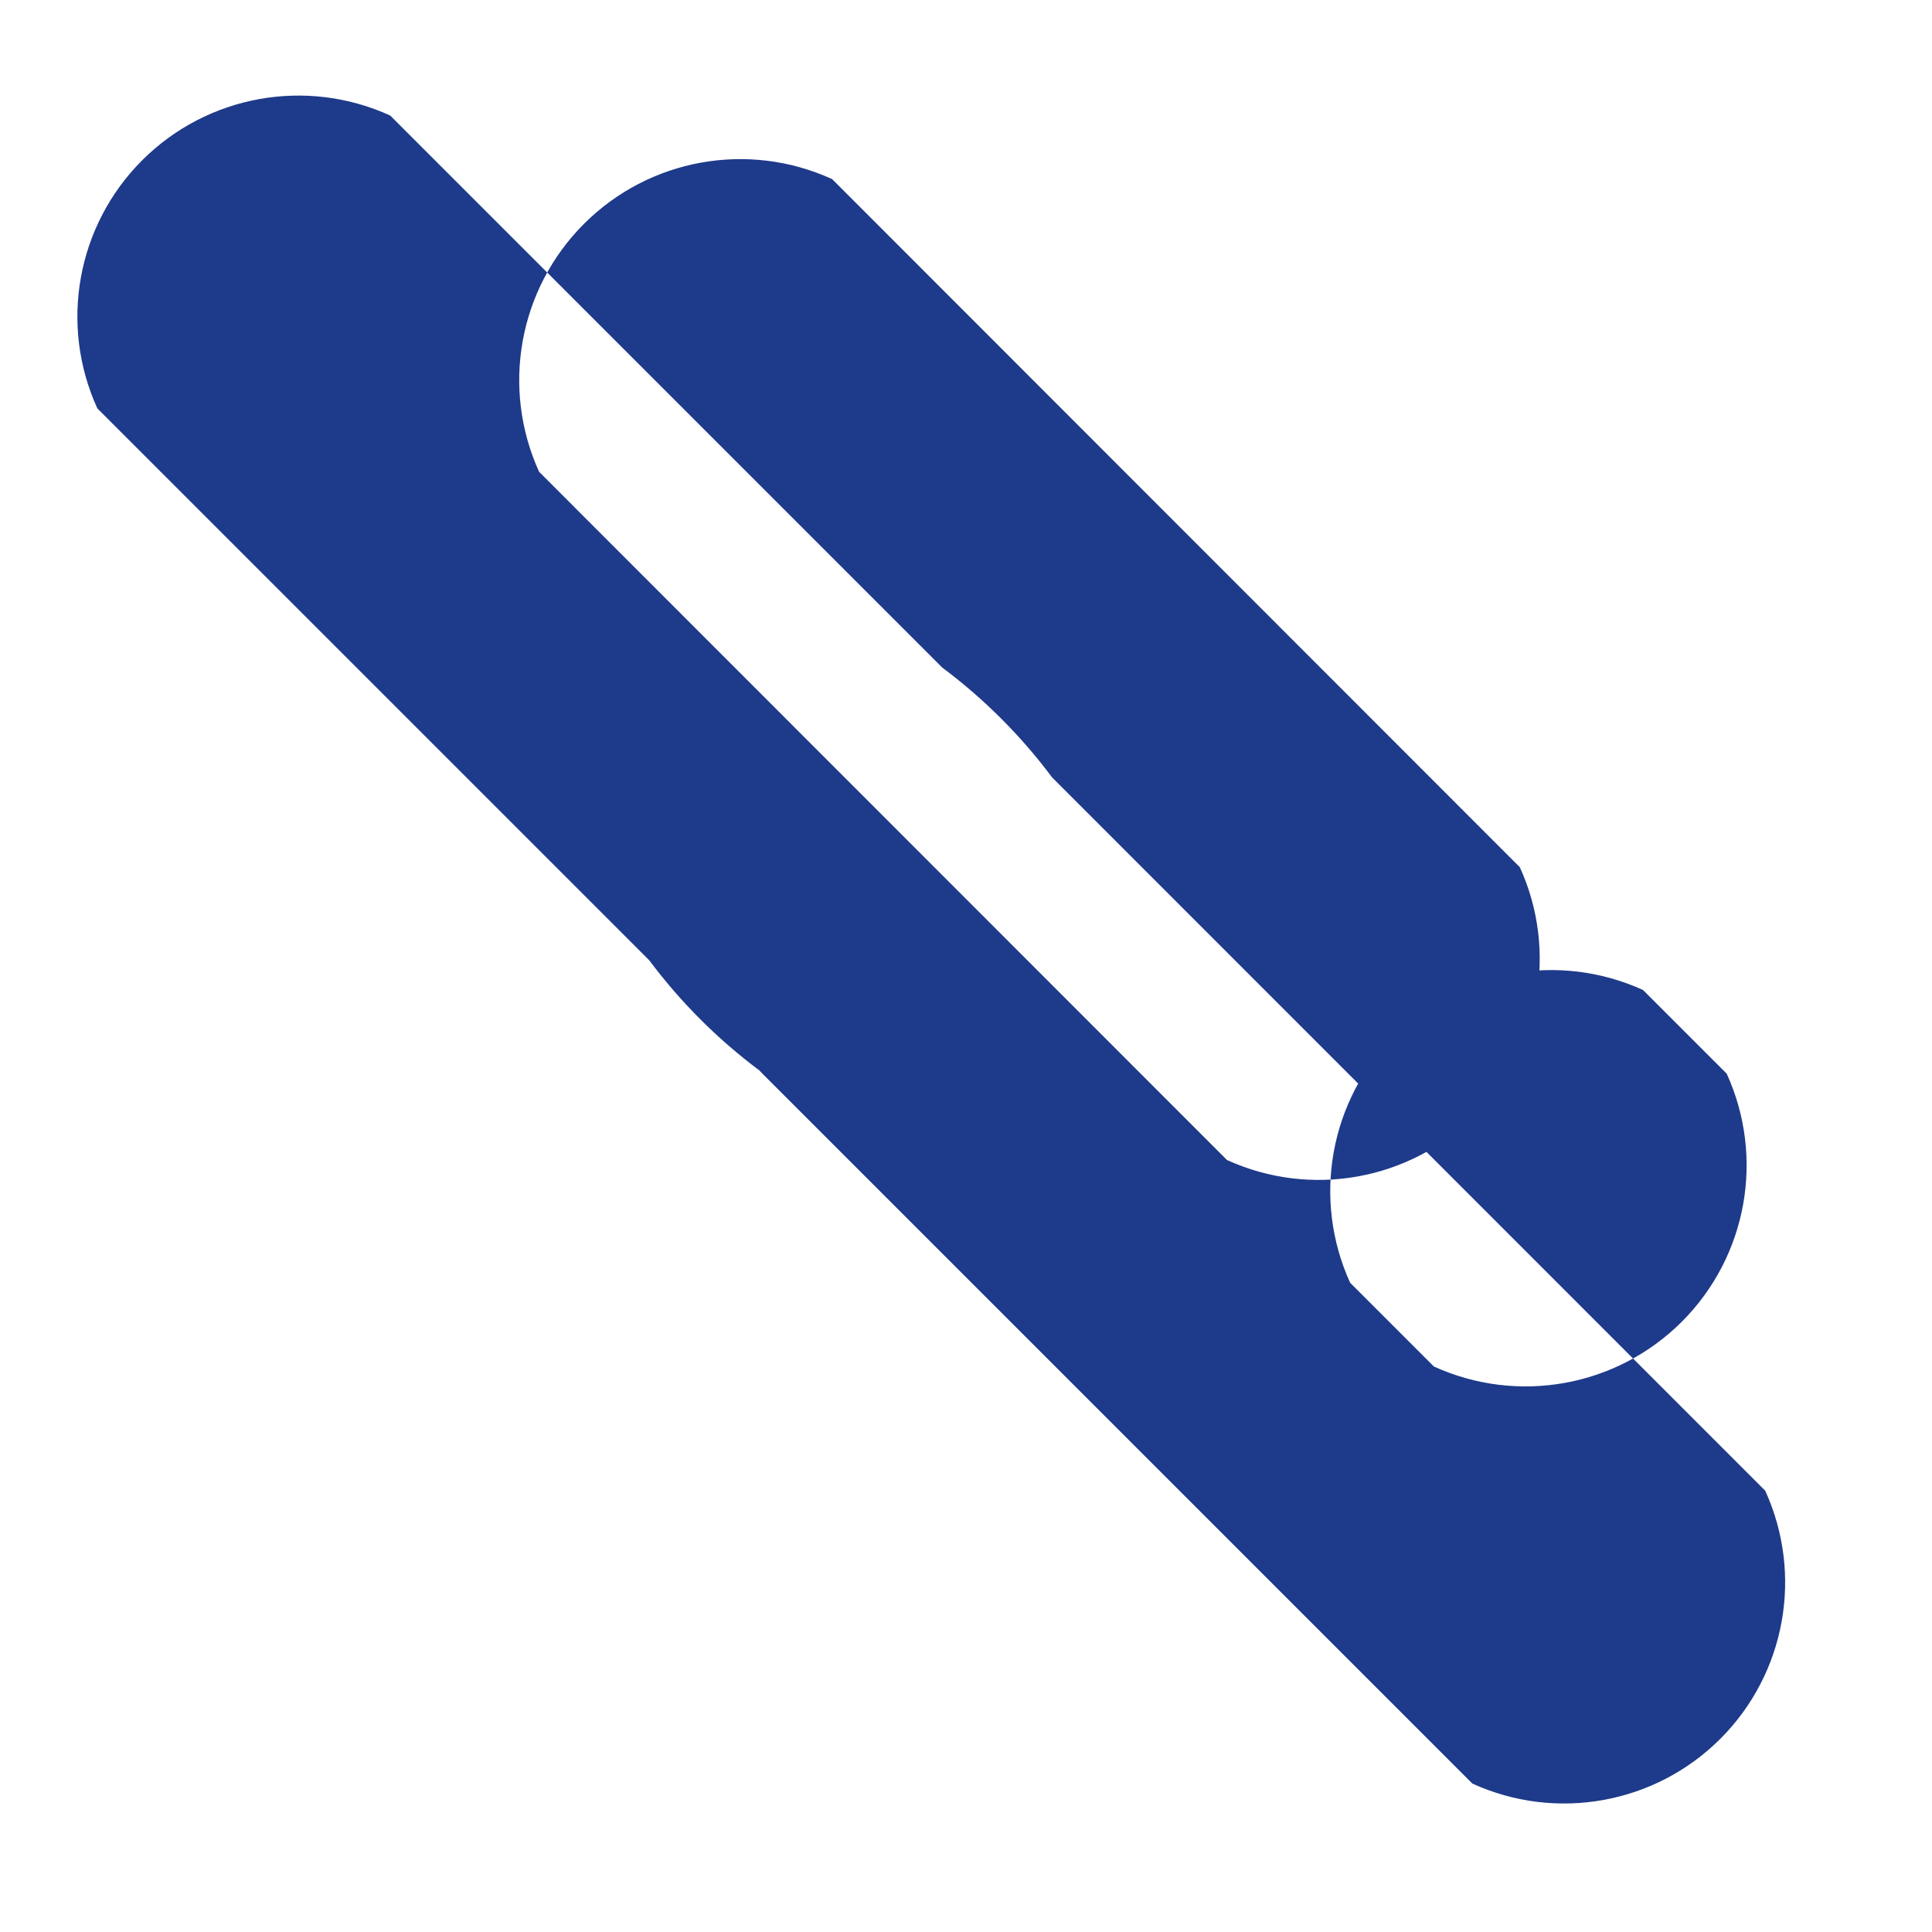
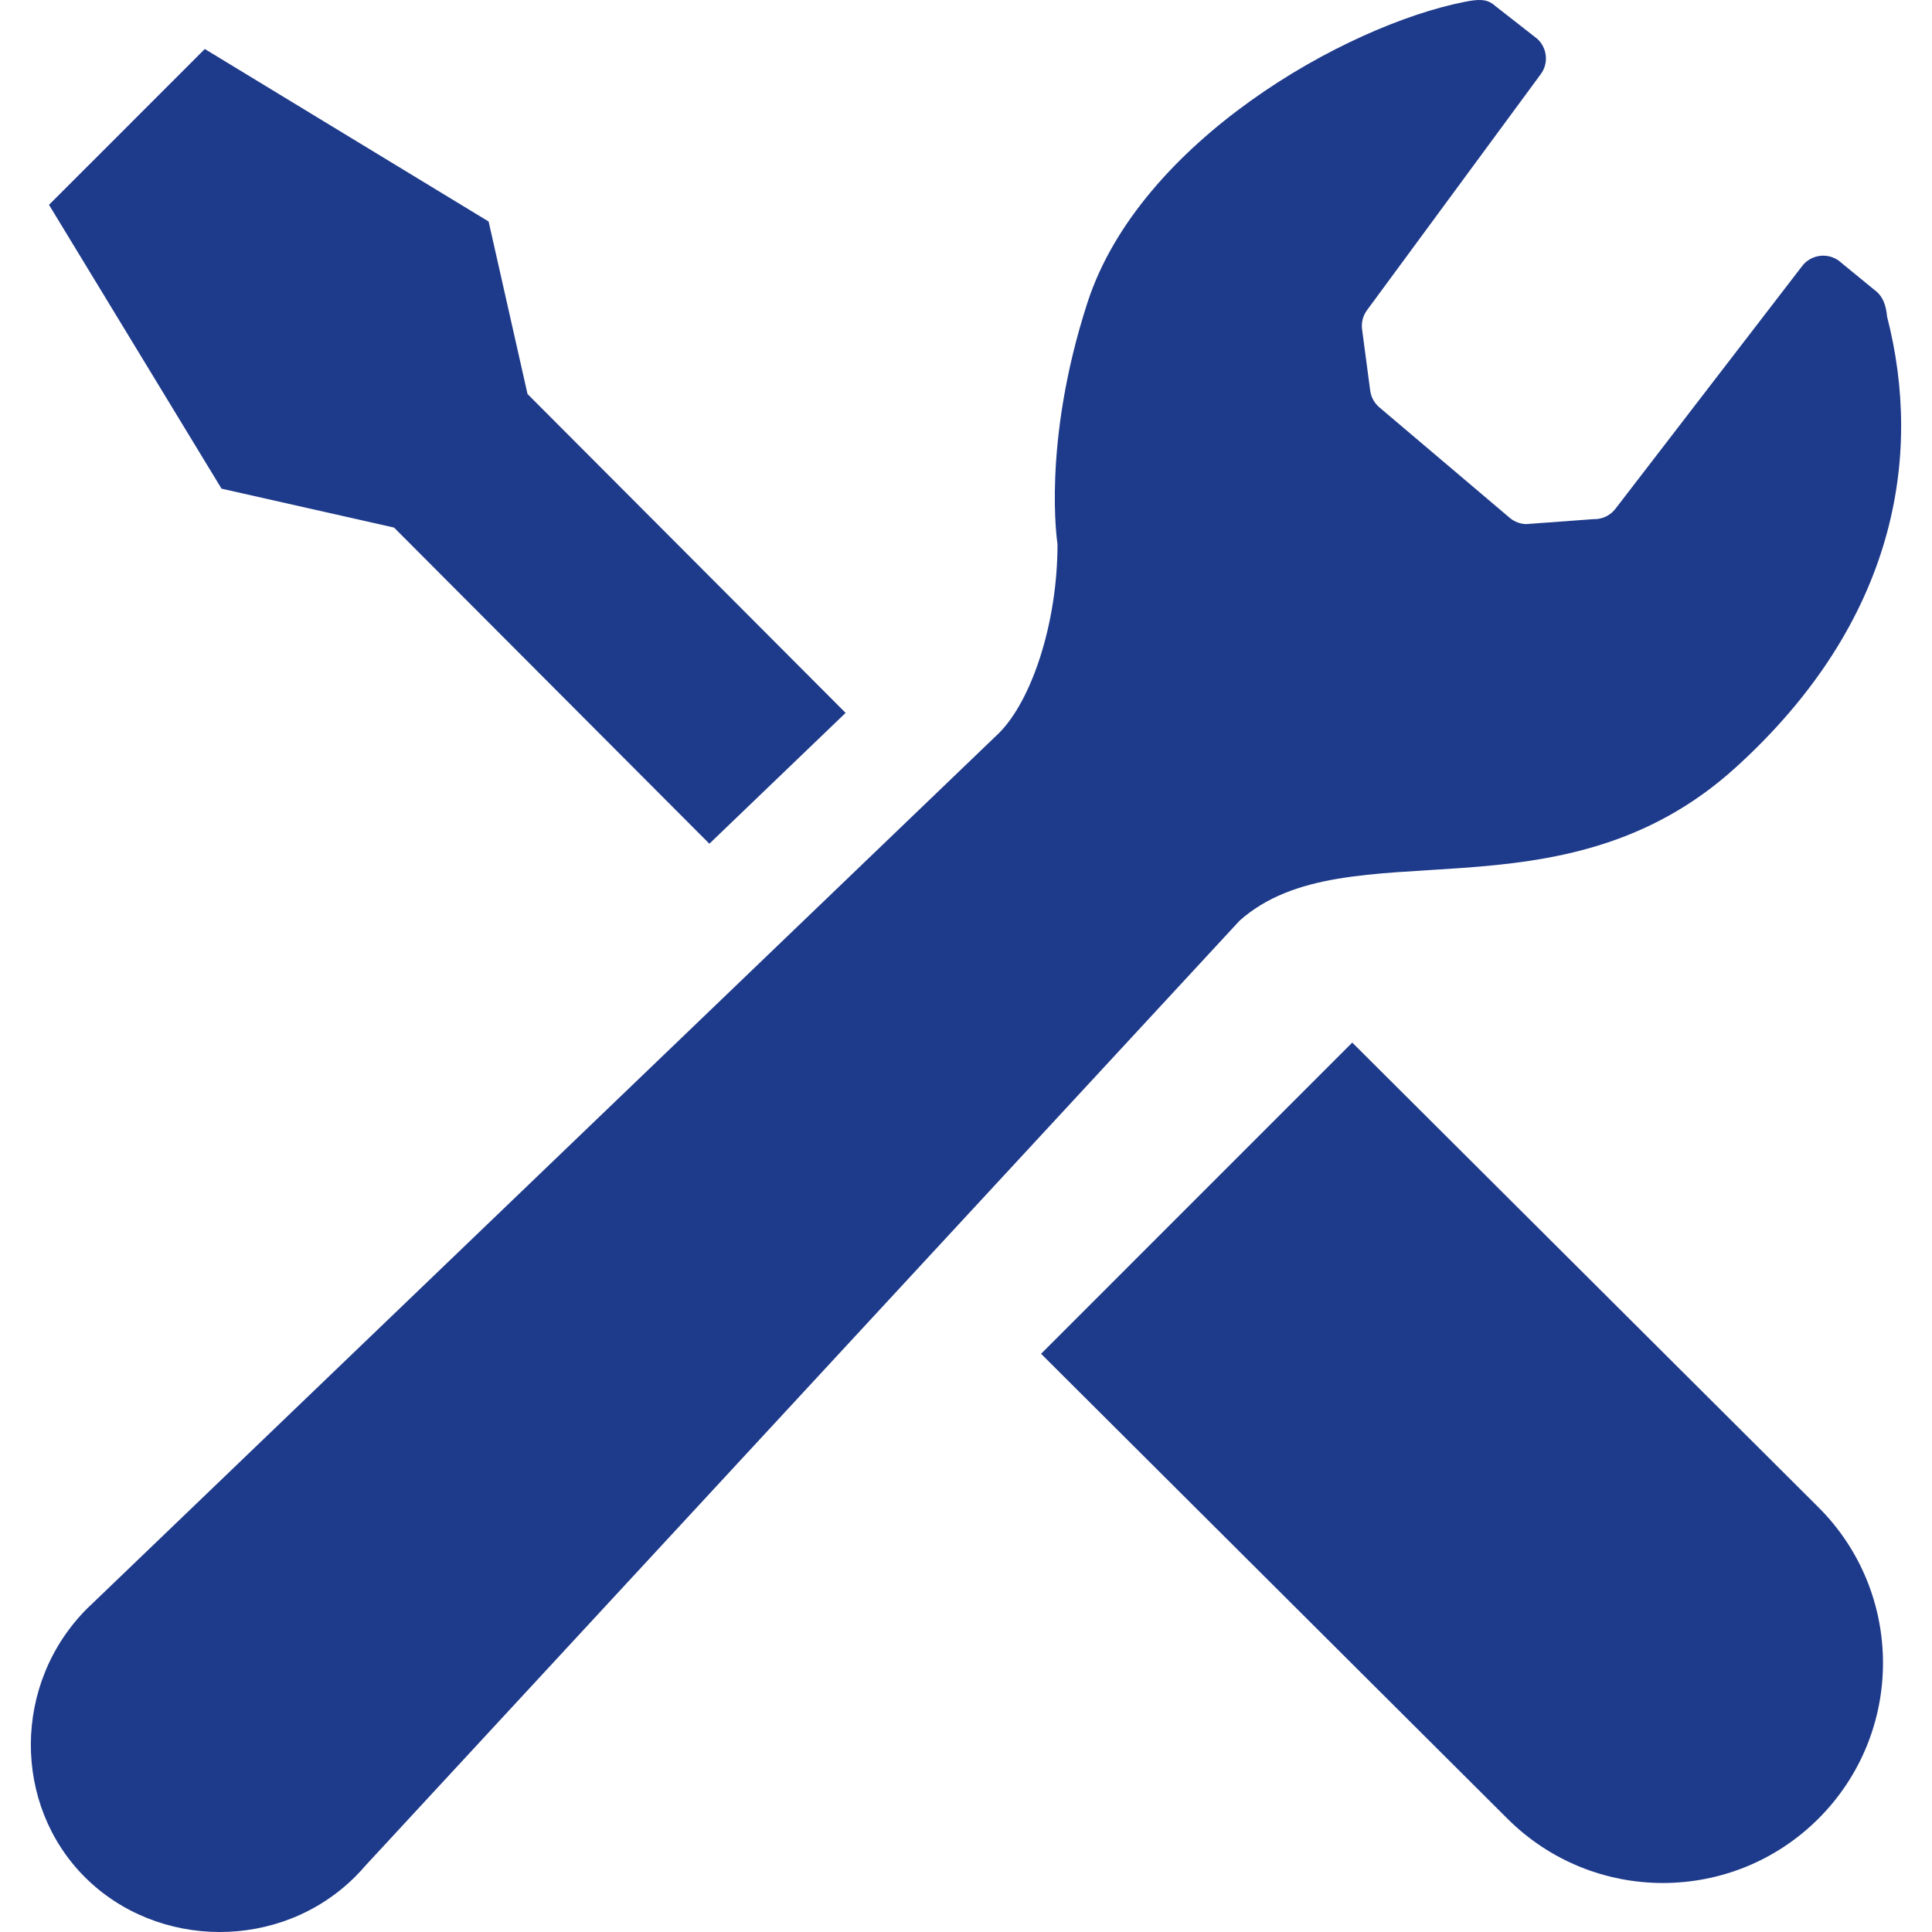
- <svg xmlns="http://www.w3.org/2000/svg" viewBox="0 0 24 24" fill="#1e3a8a">
-   <path d="M10.335 2.224a2.746 2.746 0 0 0-3.638 3.637L15.242 14.41a2.746 2.746 0 0 0 3.638-3.637l-8.545-8.55Zm10.075 10.074a2.746 2.746 0 0 0-3.638 3.637l1.04 1.04a2.746 2.746 0 0 0 3.638-3.637l-1.04-1.04Zm-10.977.999a6.747 6.747 0 0 1-1.367-1.367L1.209 5.073a2.746 2.746 0 0 1 3.638-3.638l6.857 6.857a6.747 6.747 0 0 1 1.367 1.367L21.928 18.518a2.746 2.746 0 0 1-3.638 3.638l-8.823-8.823Z" />
+ <svg xmlns="http://www.w3.org/2000/svg" version="1.1" id="_x32_" viewBox="0 0 512 512" xml:space="preserve">
+   <style type="text/css">
+ 	.st0 { fill: #1e3a8a; }
+ 	@media (prefers-color-scheme: dark) {
+ 		.st0 { fill: #93c5fd; }
+ 	}
+ </style>
+   <g>
+     <path class="st0" d="M104.426,139.813l83.563,83.781c14.344-13.766,26.781-25.703,36.109-34.672l-84.297-84.5l-10.313-45.719   L54.27,12.985L33.629,33.642L12.988,54.282l45.719,75.219L104.426,139.813z" />
+     <path class="st0" d="M358.363,276.298L481.926,399.47c22.781,22.766,22.781,59.688,0,82.469c-22.781,22.766-59.688,22.766-82.469,0   L275.895,358.767L358.363,276.298z" />
+     <path class="st0" d="M459.957,203.407c42.547-38.609,49.656-82.484,40.141-119.484c-0.281-2.938-0.984-5.406-3.547-7.25   l-8.563-7.016c-1.484-1.391-3.484-2.063-5.484-1.875c-2.016,0.203-3.844,1.234-5.031,2.875l-49.25,64.031   c-1.375,1.891-3.594,2.969-5.922,2.891l-17.875,1.313c-1.531-0.047-3.016-0.594-4.219-1.563l-34.531-29.266   c-1.406-1.141-2.328-2.766-2.563-4.563l-2.141-16.188c-0.25-1.781,0.203-3.594,1.266-5.063l46.109-62.641   c2.094-2.875,1.688-6.859-0.906-9.281l-11.188-8.75c-2.188-2.031-4.672-1.75-8.063-1.094   c-31.844,6.281-86.219,37.125-100.016,79.75c-12.156,37.516-7.922,63.969-7.922,63.969c0,21.141-6.953,41.516-15.5,50.063   L24.504,424.923c-0.469,0.422-0.922,0.859-1.375,1.313c-19.844,19.844-19.813,52.047-0.641,71.219s51.859,19.672,71.703-0.172   c0.922-0.922,1.813-1.875,2.641-2.859l231.672-250.438C357.004,218.61,413.426,245.642,459.957,203.407z" />
+   </g>
</svg>
